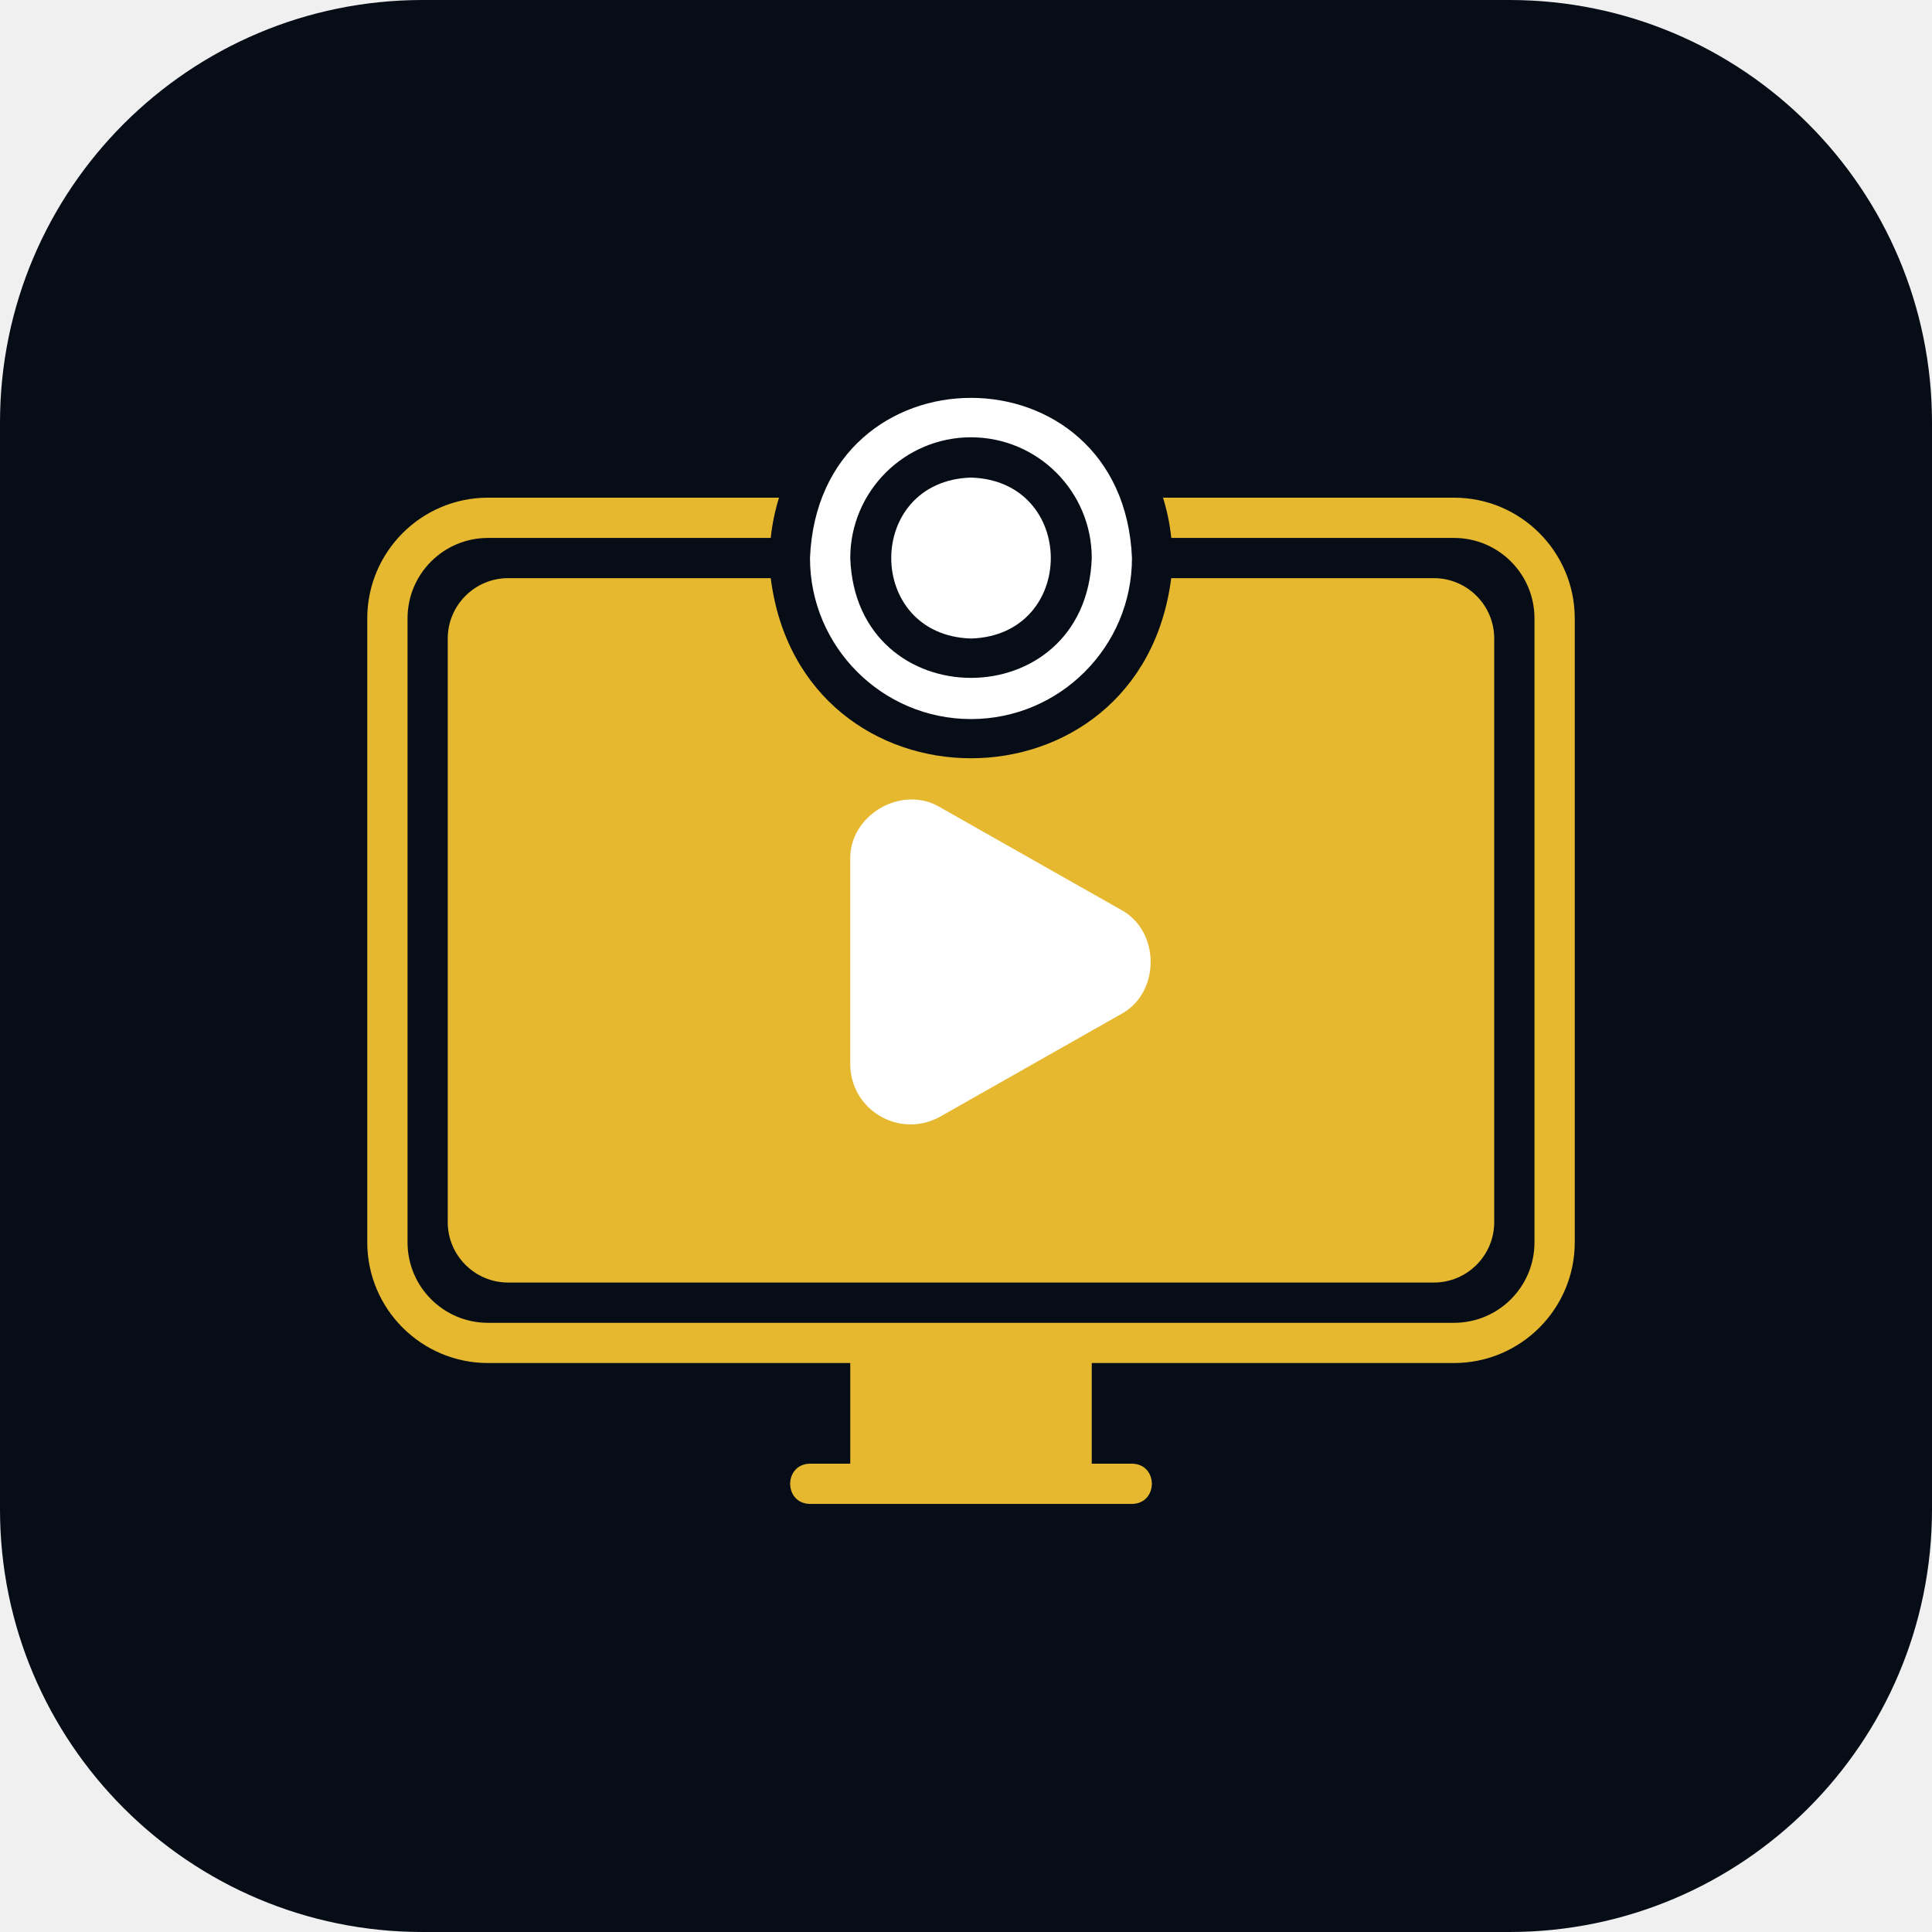
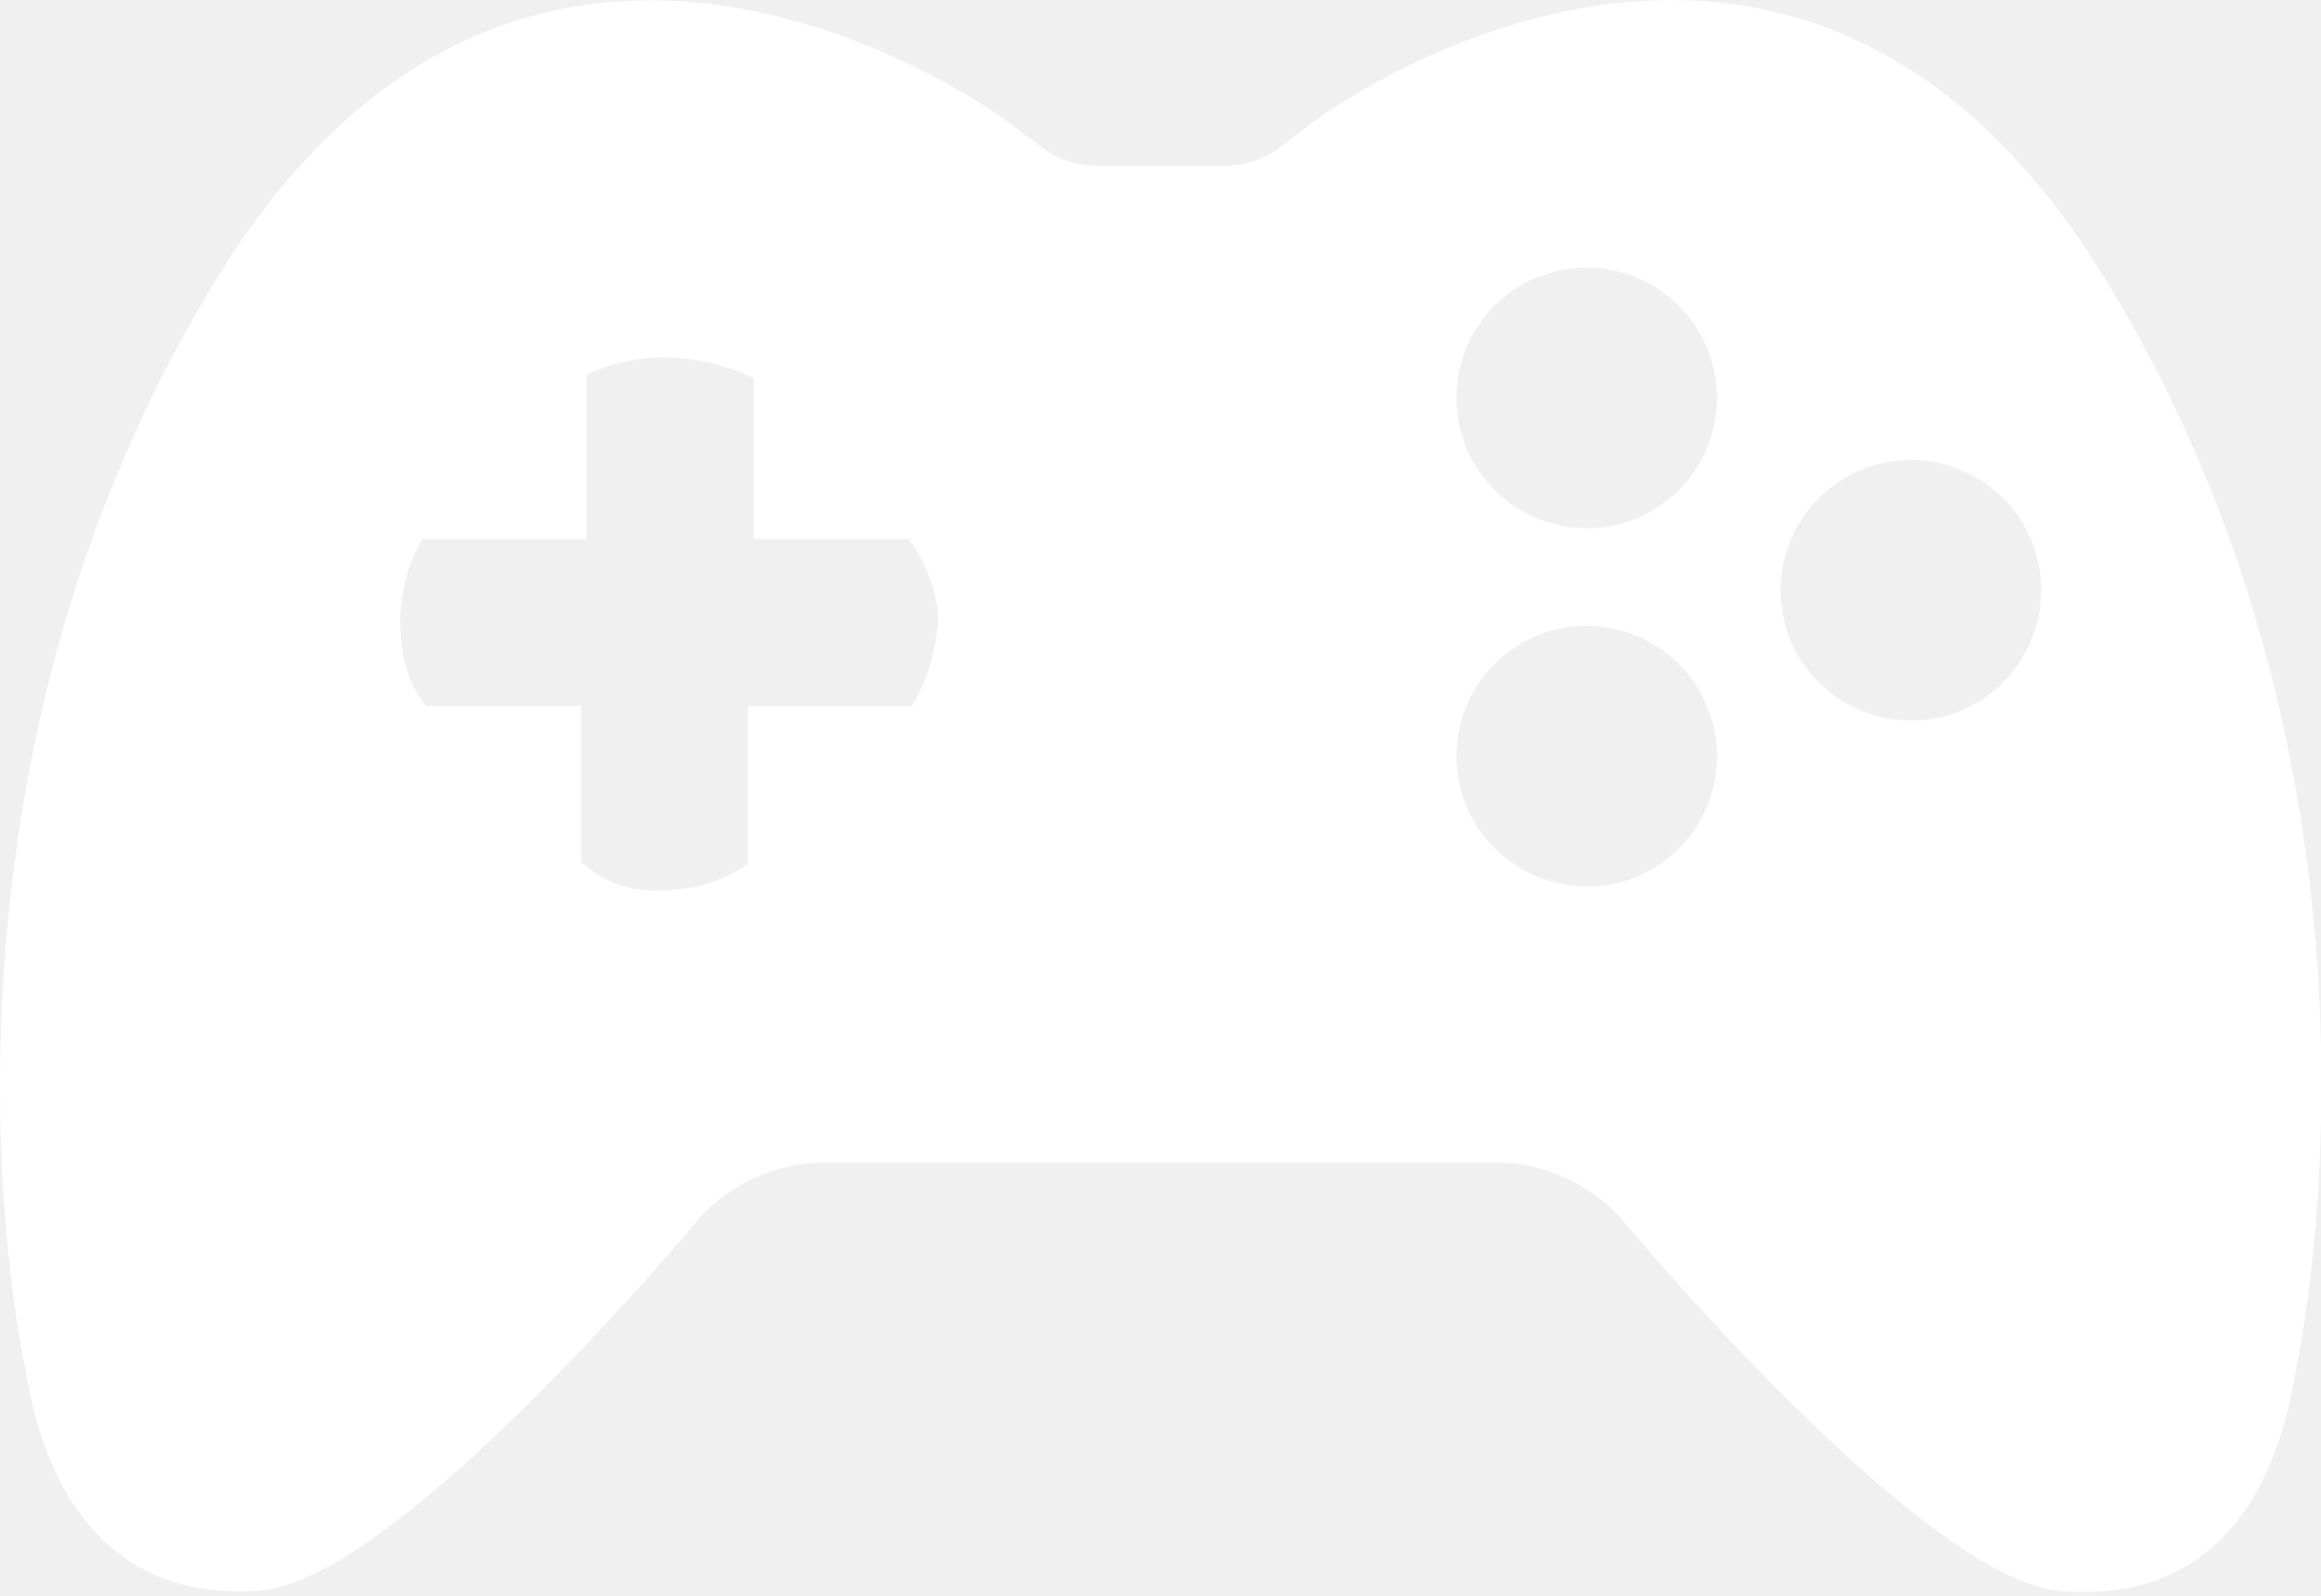
- <svg xmlns="http://www.w3.org/2000/svg" width="32" height="32" viewBox="0 0 32 32" fill="none">
-   <rect width="32" height="32" rx="7" fill="#060D17" />
-   <ellipse cx="16" cy="16.5" rx="4" ry="3.5" fill="white" />
-   <path d="M24.083 8.243H19.263C19.33 8.457 19.376 8.68 19.4 8.91H24.083C24.82 8.91 25.416 9.506 25.416 10.243V20.576C25.416 21.313 24.82 21.91 24.083 21.91H8.083C7.346 21.91 6.75 21.313 6.75 20.576V10.243C6.75 9.506 7.346 8.91 8.083 8.91H12.766C12.79 8.68 12.836 8.457 12.903 8.243H8.083C6.98 8.243 6.083 9.14 6.083 10.243V20.576C6.083 21.68 6.98 22.576 8.083 22.576H14.083V24.243H13.416C12.98 24.25 12.977 24.902 13.416 24.91H18.75C19.186 24.903 19.189 24.25 18.75 24.243H18.083V22.576H24.083C25.186 22.576 26.083 21.68 26.083 20.576V10.243C26.083 9.14 25.186 8.243 24.083 8.243Z" fill="#E6B830" />
-   <path d="M16.083 10.576C17.845 10.521 17.845 7.965 16.083 7.91C14.321 7.966 14.322 10.521 16.083 10.576Z" fill="white" />
-   <path d="M16.083 11.91C17.553 11.91 18.749 10.713 18.749 9.243C18.603 5.705 13.562 5.706 13.416 9.243C13.416 10.713 14.612 11.91 16.083 11.91ZM16.083 7.243C17.186 7.243 18.083 8.14 18.083 9.243C17.989 11.89 14.176 11.889 14.083 9.243C14.083 8.14 14.98 7.243 16.083 7.243Z" fill="white" />
-   <path d="M8.416 9.576C7.865 9.576 7.416 10.025 7.416 10.576V20.243C7.416 20.794 7.865 21.243 8.416 21.243H23.749C24.301 21.243 24.749 20.794 24.749 20.243V10.576C24.749 10.025 24.301 9.576 23.749 9.576H19.399C18.892 13.555 13.271 13.552 12.766 9.576H8.416ZM14.083 14.244C14.058 13.501 14.941 12.986 15.576 13.374C15.576 13.374 18.557 15.063 18.557 15.063C19.225 15.412 19.226 16.455 18.557 16.803L15.576 18.493C15.262 18.67 14.89 18.667 14.579 18.487C14.268 18.305 14.083 17.982 14.083 17.623V14.244Z" fill="#E6B830" />
+ <svg xmlns="http://www.w3.org/2000/svg" width="16" height="11" viewBox="0 0 16 11" fill="none">
+   <path d="M14.521 1.937C12.334 -1.654 9.04 0.849 9.04 0.849C8.826 1.01 8.709 1.143 8.441 1.143H7.56C7.292 1.143 7.174 1.005 6.961 0.849C6.961 0.849 3.667 -1.651 1.481 1.941C-0.706 5.534 0.176 9.444 0.176 9.444C0.33 10.401 0.839 11.04 1.798 10.963C2.758 10.886 4.834 8.382 4.834 8.382C5.043 8.162 5.328 8.03 5.631 8.014H10.367C10.672 8.031 10.958 8.166 11.166 8.389C11.166 8.389 13.238 10.887 14.204 10.967C15.171 11.047 15.673 10.415 15.826 9.448C15.825 9.444 16.713 5.528 14.521 1.937ZM6.289 4.866H5.155V5.959C4.974 6.08 4.76 6.142 4.543 6.137C4.445 6.142 4.347 6.127 4.255 6.094C4.162 6.06 4.078 6.009 4.006 5.942V4.866H2.934C2.826 4.722 2.766 4.548 2.763 4.368C2.746 4.141 2.797 3.914 2.91 3.716H4.044V2.582C4.222 2.499 4.417 2.459 4.613 2.466C4.815 2.472 5.012 2.519 5.195 2.604V3.716H6.265C6.38 3.871 6.45 4.054 6.468 4.246C6.46 4.465 6.398 4.677 6.289 4.866ZM10.938 6.11C10.76 6.11 10.587 6.057 10.439 5.958C10.291 5.86 10.177 5.719 10.108 5.555C10.041 5.391 10.023 5.211 10.057 5.037C10.092 4.862 10.178 4.702 10.303 4.577C10.429 4.451 10.589 4.366 10.763 4.331C10.937 4.297 11.117 4.314 11.281 4.382C11.446 4.45 11.586 4.565 11.684 4.713C11.783 4.861 11.836 5.034 11.836 5.212C11.836 5.33 11.813 5.447 11.769 5.556C11.724 5.666 11.658 5.765 11.574 5.849C11.491 5.932 11.392 5.999 11.282 6.044C11.173 6.089 11.056 6.113 10.938 6.112V6.11ZM10.938 3.64C10.76 3.64 10.587 3.587 10.439 3.489C10.291 3.39 10.177 3.25 10.108 3.086C10.041 2.922 10.023 2.741 10.057 2.567C10.092 2.393 10.178 2.233 10.303 2.107C10.429 1.982 10.589 1.896 10.763 1.862C10.937 1.827 11.117 1.845 11.281 1.913C11.446 1.981 11.586 2.096 11.684 2.243C11.783 2.391 11.836 2.565 11.836 2.742C11.836 2.86 11.813 2.977 11.768 3.086C11.723 3.196 11.657 3.295 11.574 3.378C11.49 3.462 11.391 3.528 11.282 3.573C11.173 3.618 11.056 3.642 10.938 3.641V3.64ZM13.173 4.966C12.995 4.966 12.822 4.913 12.674 4.815C12.526 4.716 12.411 4.576 12.343 4.412C12.275 4.248 12.258 4.067 12.292 3.893C12.327 3.719 12.412 3.559 12.538 3.433C12.664 3.308 12.823 3.222 12.998 3.188C13.172 3.153 13.352 3.171 13.516 3.239C13.68 3.307 13.821 3.422 13.919 3.569C14.018 3.717 14.071 3.891 14.071 4.068C14.071 4.186 14.048 4.303 14.003 4.412C13.958 4.521 13.892 4.62 13.809 4.704C13.726 4.787 13.627 4.854 13.518 4.899C13.409 4.944 13.292 4.967 13.174 4.967L13.173 4.966Z" fill="white" />
</svg>
